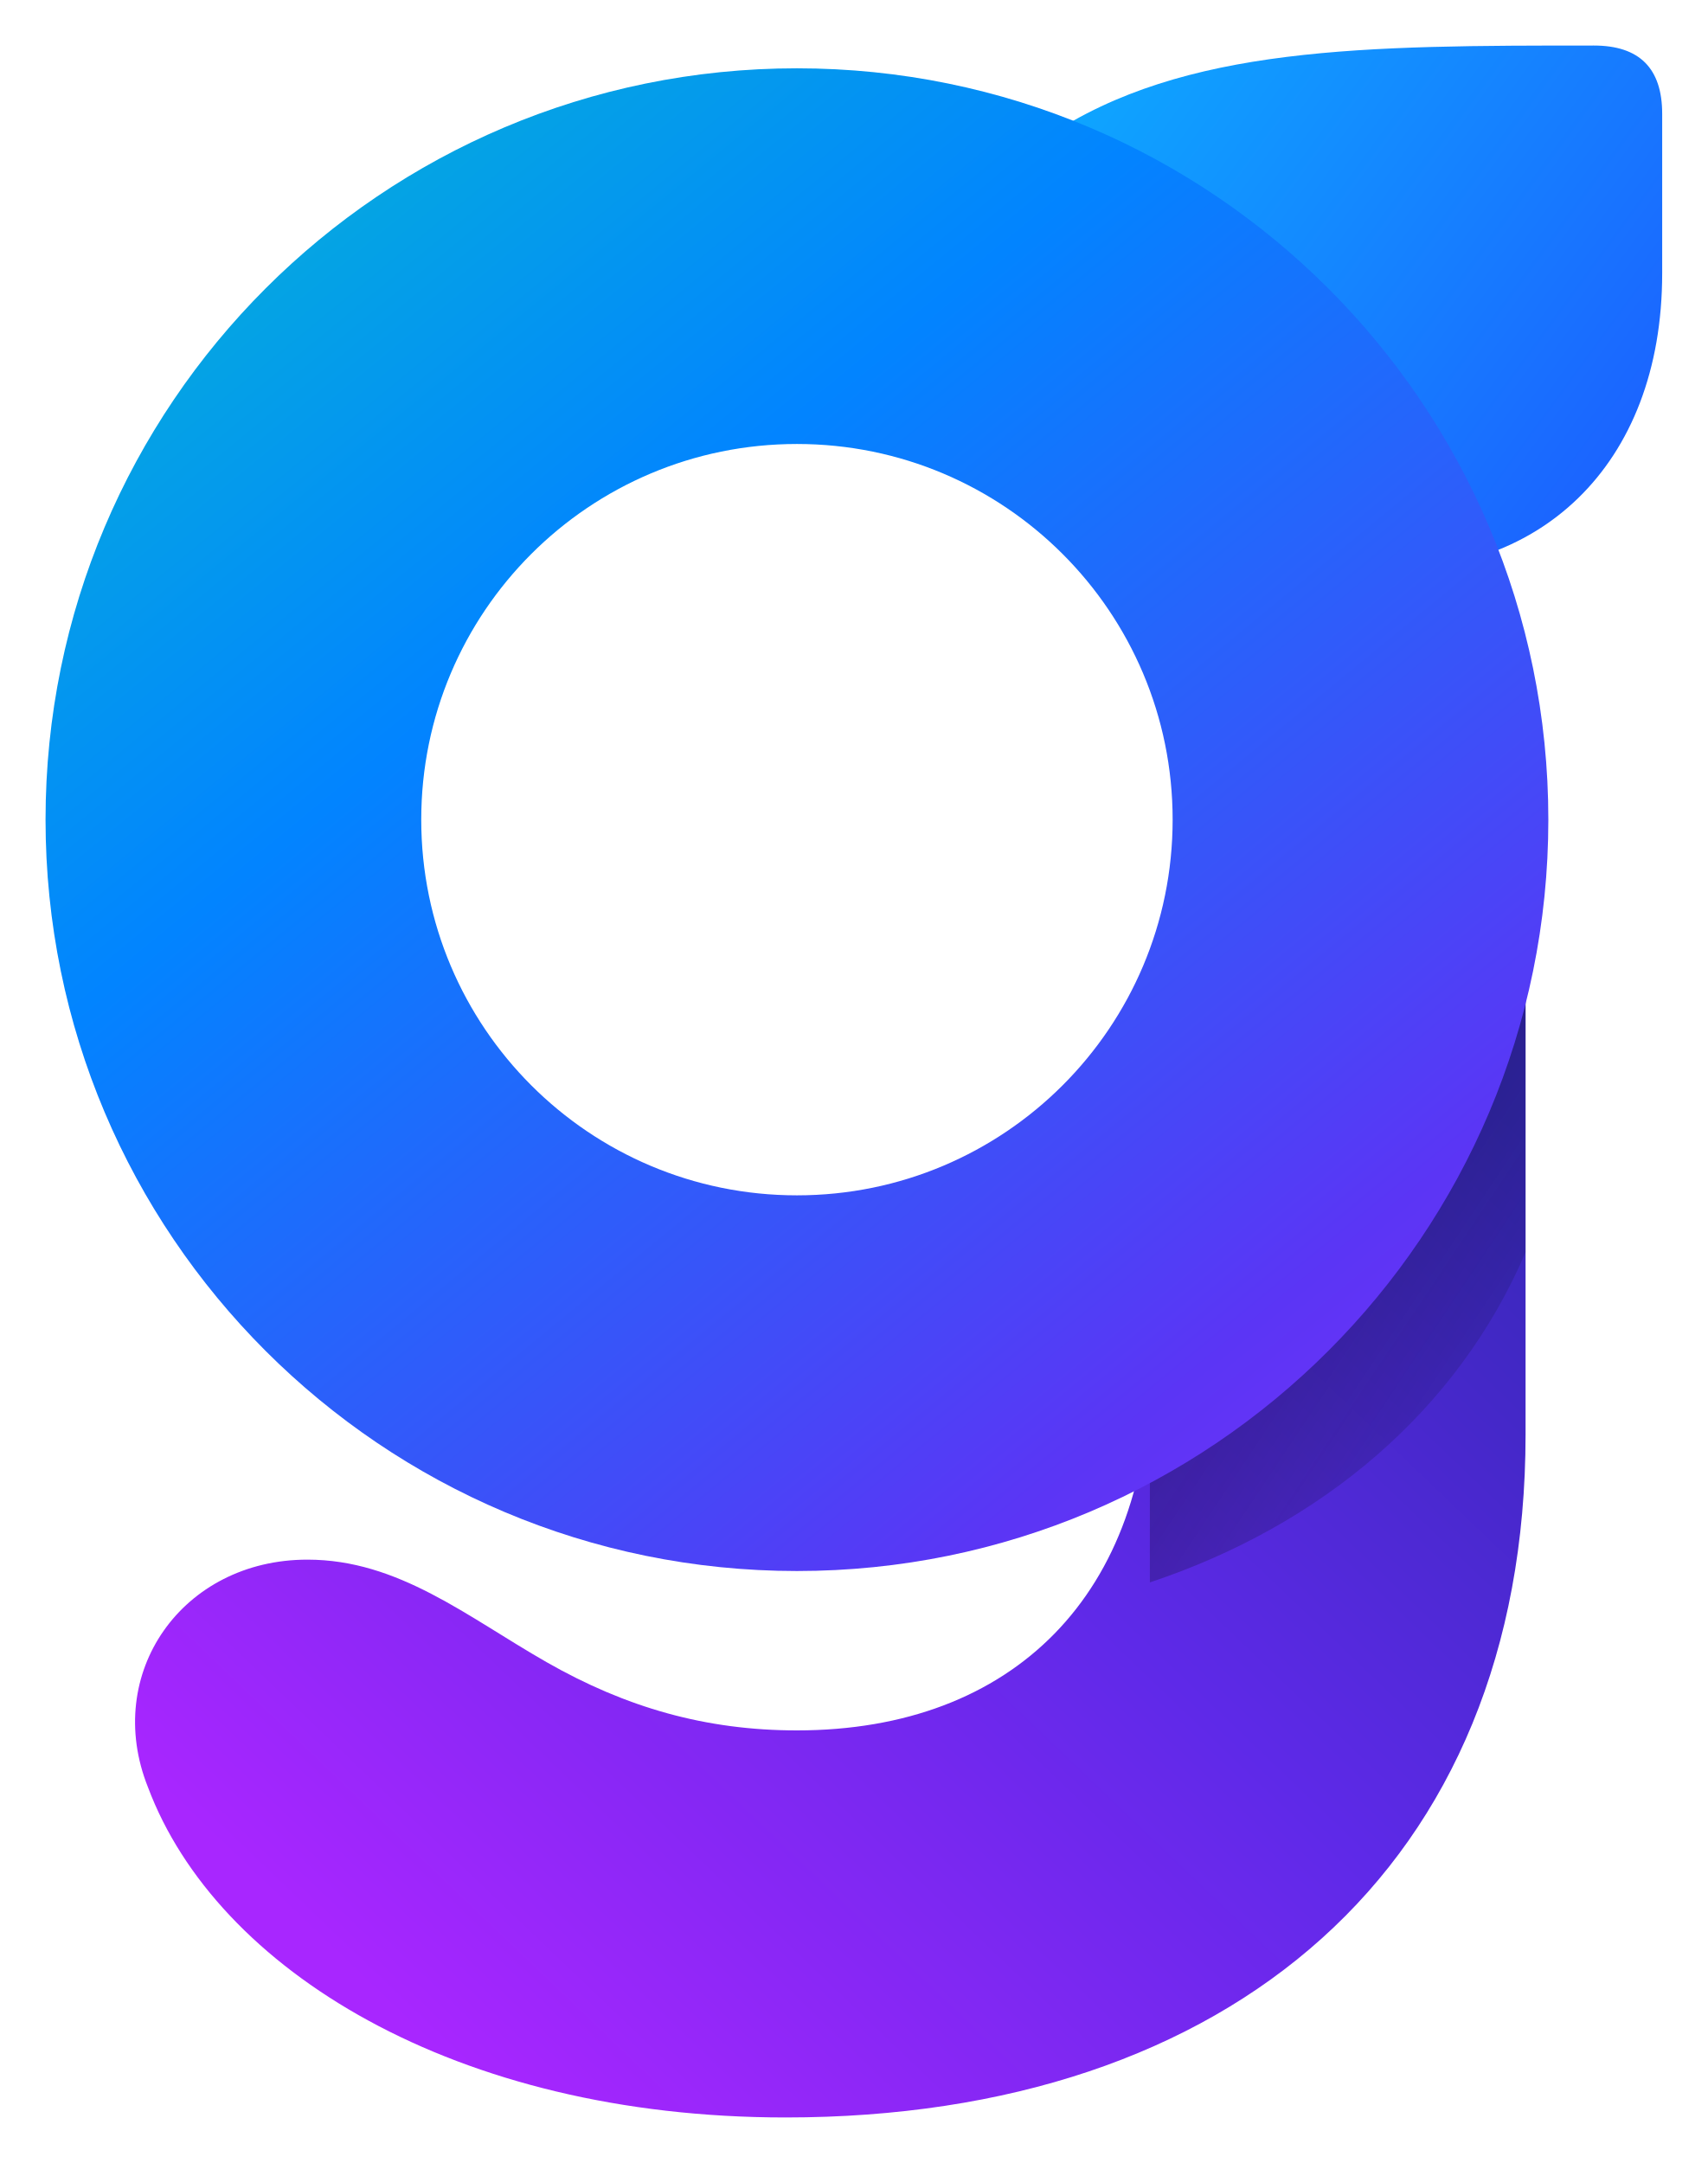
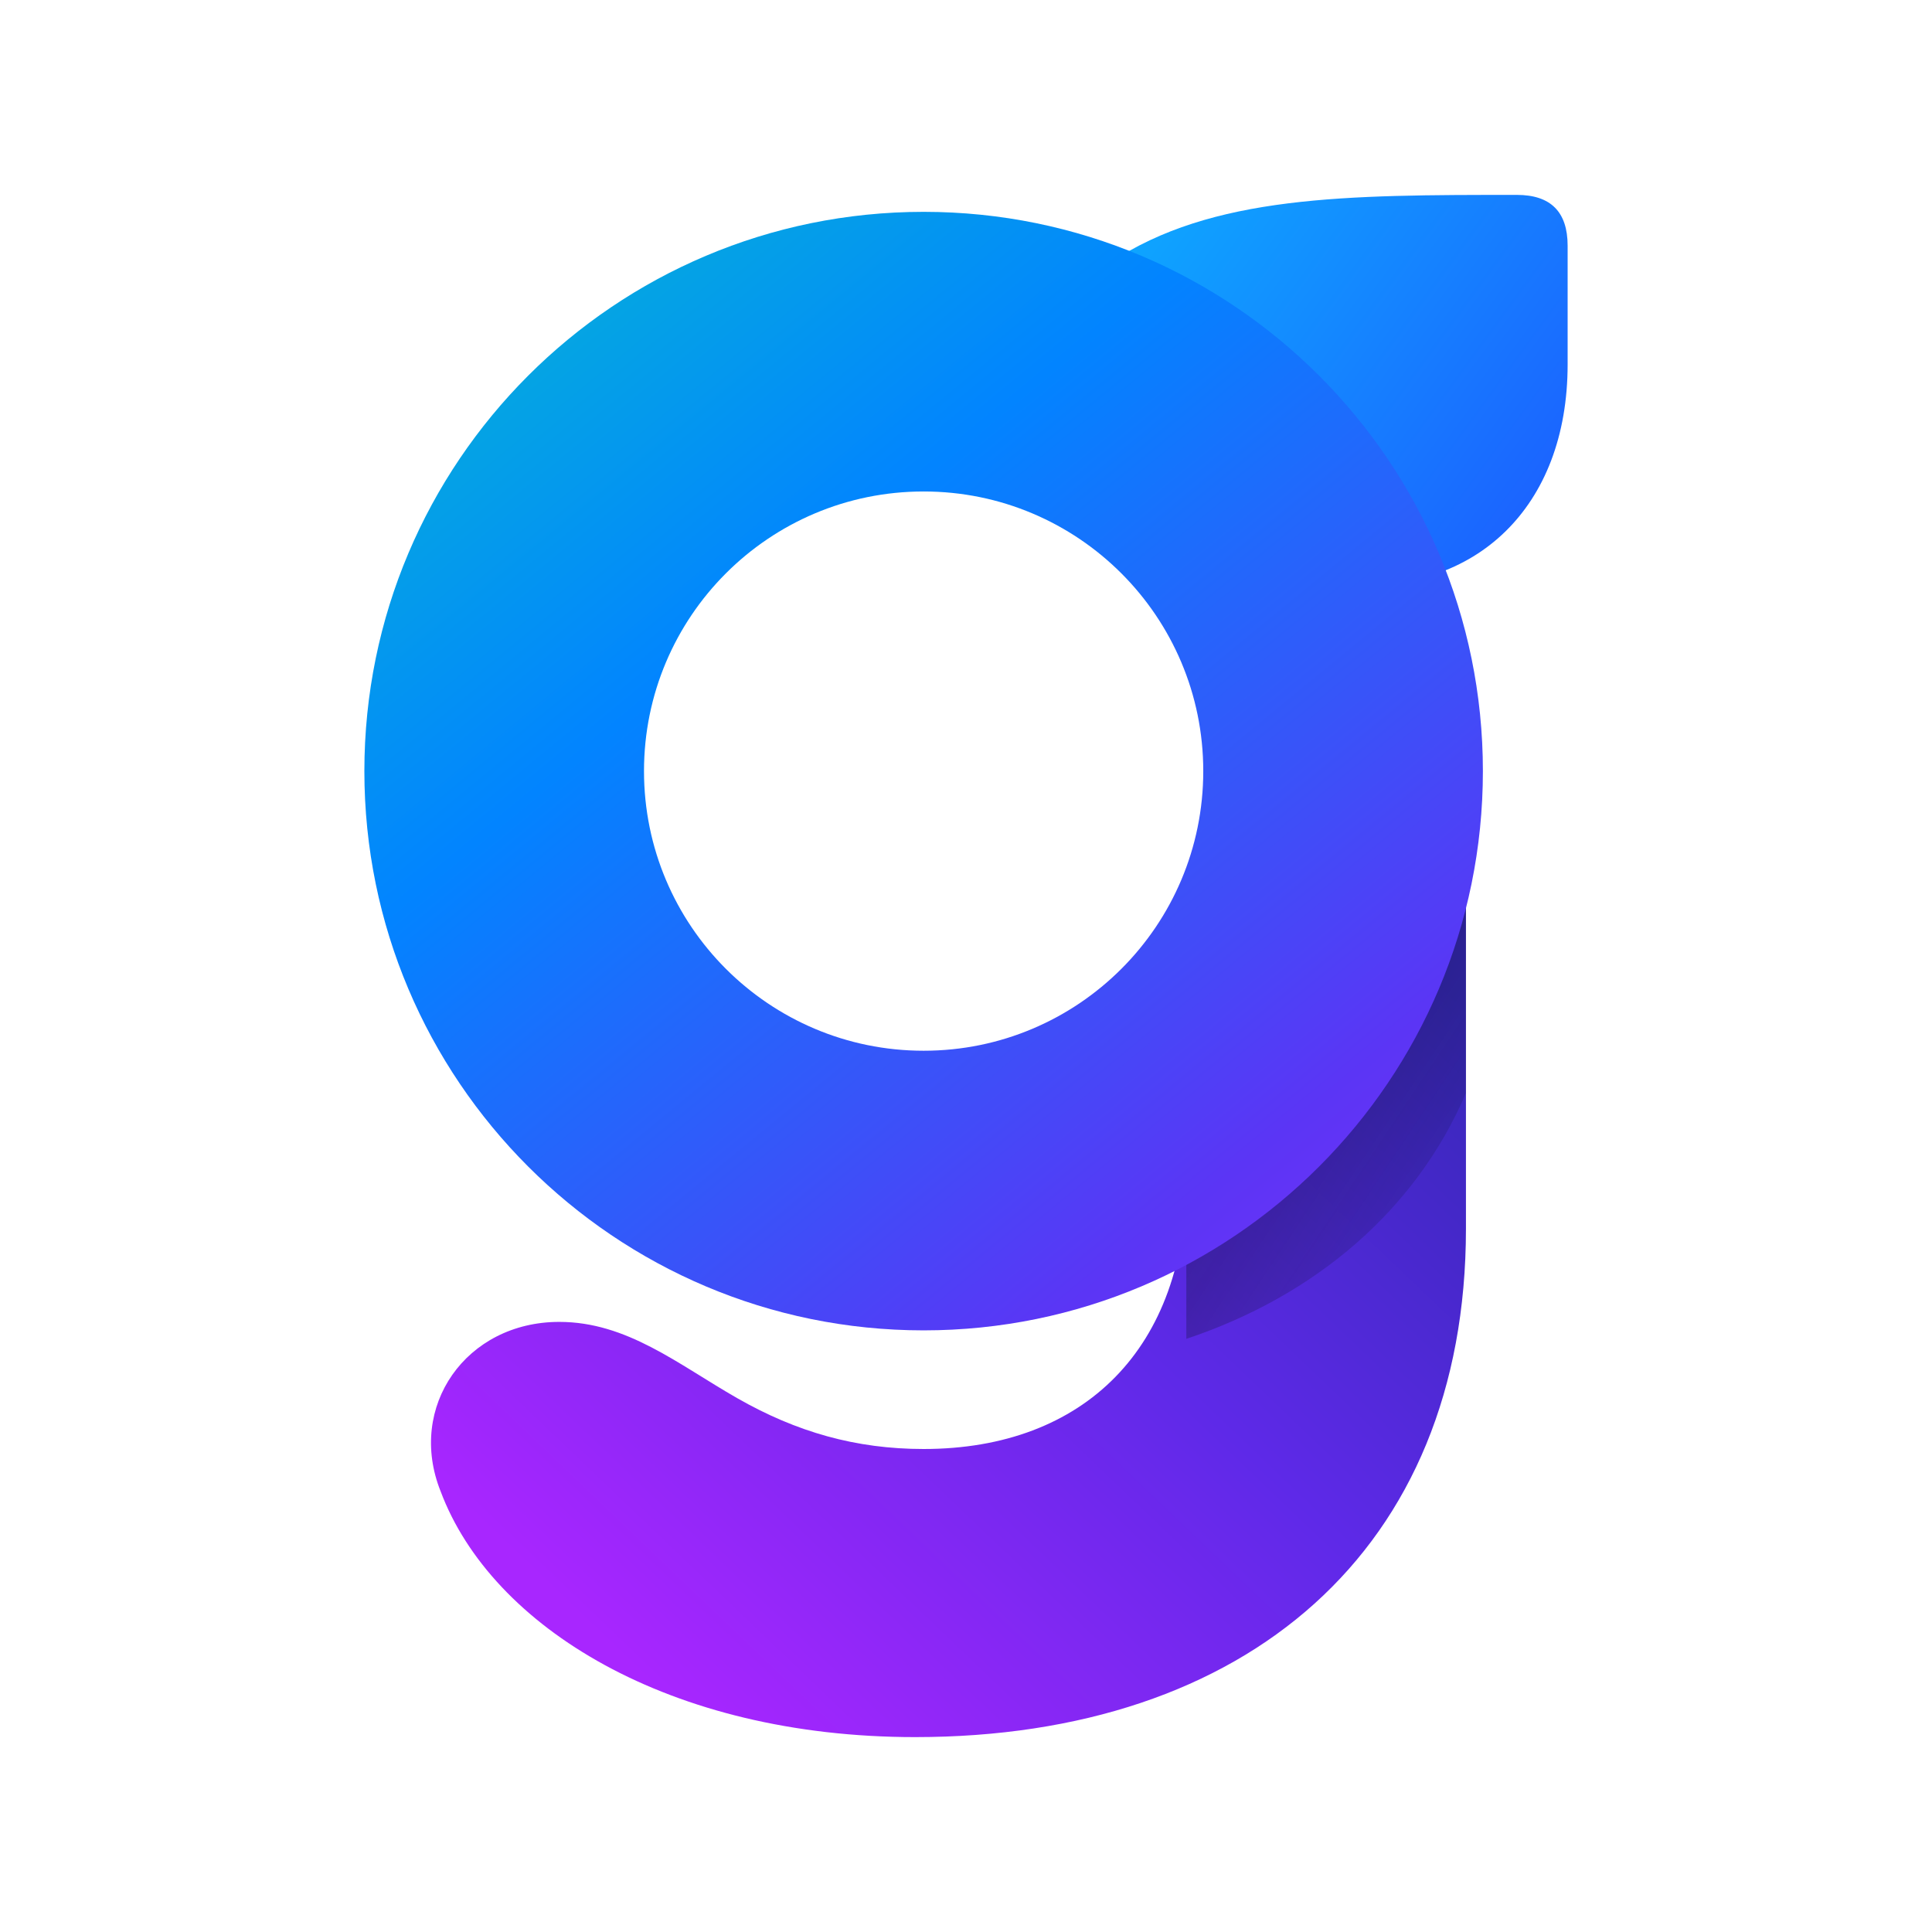
- <svg xmlns="http://www.w3.org/2000/svg" viewBox="34 38 150 190" fill="none">
+ <svg xmlns="http://www.w3.org/2000/svg" viewBox="0 0 228 228" width="228" height="228" fill="none">
  <defs>
    <linearGradient id="gMainGrad" x1="36" y1="52" x2="174" y2="220" gradientUnits="userSpaceOnUse">
      <stop offset="0%" stop-color="#06B6D4" />
      <stop offset="28%" stop-color="#0284FF" />
      <stop offset="68%" stop-color="#5B35F5" />
      <stop offset="100%" stop-color="#A826FF" />
    </linearGradient>
    <linearGradient id="gTailGrad" x1="158" y1="128" x2="72" y2="218" gradientUnits="userSpaceOnUse">
      <stop offset="0%" stop-color="#3728B8" />
      <stop offset="45%" stop-color="#5E29E8" />
      <stop offset="100%" stop-color="#A826FF" />
    </linearGradient>
    <linearGradient id="gEarGrad" x1="128" y1="48" x2="180" y2="86" gradientUnits="userSpaceOnUse">
      <stop offset="0%" stop-color="#0EA5FF" />
      <stop offset="100%" stop-color="#1D5BFF" />
    </linearGradient>
    <linearGradient id="gCreaseShadow" x1="120" y1="146" x2="168" y2="178" gradientUnits="userSpaceOnUse">
      <stop offset="0%" stop-color="#080C24" stop-opacity="0.55" />
      <stop offset="100%" stop-color="#080C24" stop-opacity="0" />
    </linearGradient>
  </defs>
-   <path d="M168 106 L168 164 C168 202 142 224 103 224 C74 224 53 211 47 195 C43 185 50 175 61 175 C69 175 75 180 82 184 C89 188 96 190 104 190 C123 190 135 178 135 158 L135 128 Z" fill="url(#gTailGrad)" />
-   <path d="M135 162 C152 156 164 143 168 124 L168 148 C162 162 150 172 135 177 Z" fill="url(#gCreaseShadow)" />
-   <path d="M126 50 C138 42 154 42 174 42 C178 42 180 44 180 48 L180 62 C180 79 169 89 154 88 C144 88 135 76 126 50 Z" fill="url(#gEarGrad)" />
-   <path fill-rule="evenodd" clip-rule="evenodd" d="M104 44 C140.45 44 170 73.55 170 110 C170 146.45 140.45 176 104 176 C67.55 176 38 146.45 38 110 C38 73.55 67.55 44 104 44 Z M104 77 C85.77 77 71 91.77 71 110 C71 128.23 85.77 143 104 143 C122.23 143 137 128.23 137 110 C137 91.77 122.23 77 104 77 Z" fill="url(#gMainGrad)" />
+   <g transform="translate(5, -19)">
+     <path d="M168 106 L168 164 C168 202 142 224 103 224 C74 224 53 211 47 195 C43 185 50 175 61 175 C69 175 75 180 82 184 C89 188 96 190 104 190 C123 190 135 178 135 158 L135 128 Z" fill="url(#gTailGrad)" />
+     <path d="M135 162 C152 156 164 143 168 124 L168 148 C162 162 150 172 135 177 Z" fill="url(#gCreaseShadow)" />
+     <path d="M126 50 C138 42 154 42 174 42 C178 42 180 44 180 48 L180 62 C180 79 169 89 154 88 C144 88 135 76 126 50 Z" fill="url(#gEarGrad)" />
+     <path fill-rule="evenodd" clip-rule="evenodd" d="M104 44 C140.45 44 170 73.55 170 110 C170 146.45 140.45 176 104 176 C67.55 176 38 146.45 38 110 C38 73.55 67.55 44 104 44 Z M104 77 C85.77 77 71 91.77 71 110 C71 128.23 85.77 143 104 143 C122.23 143 137 128.23 137 110 C137 91.77 122.23 77 104 77 Z" fill="url(#gMainGrad)" />
+   </g>
</svg>
